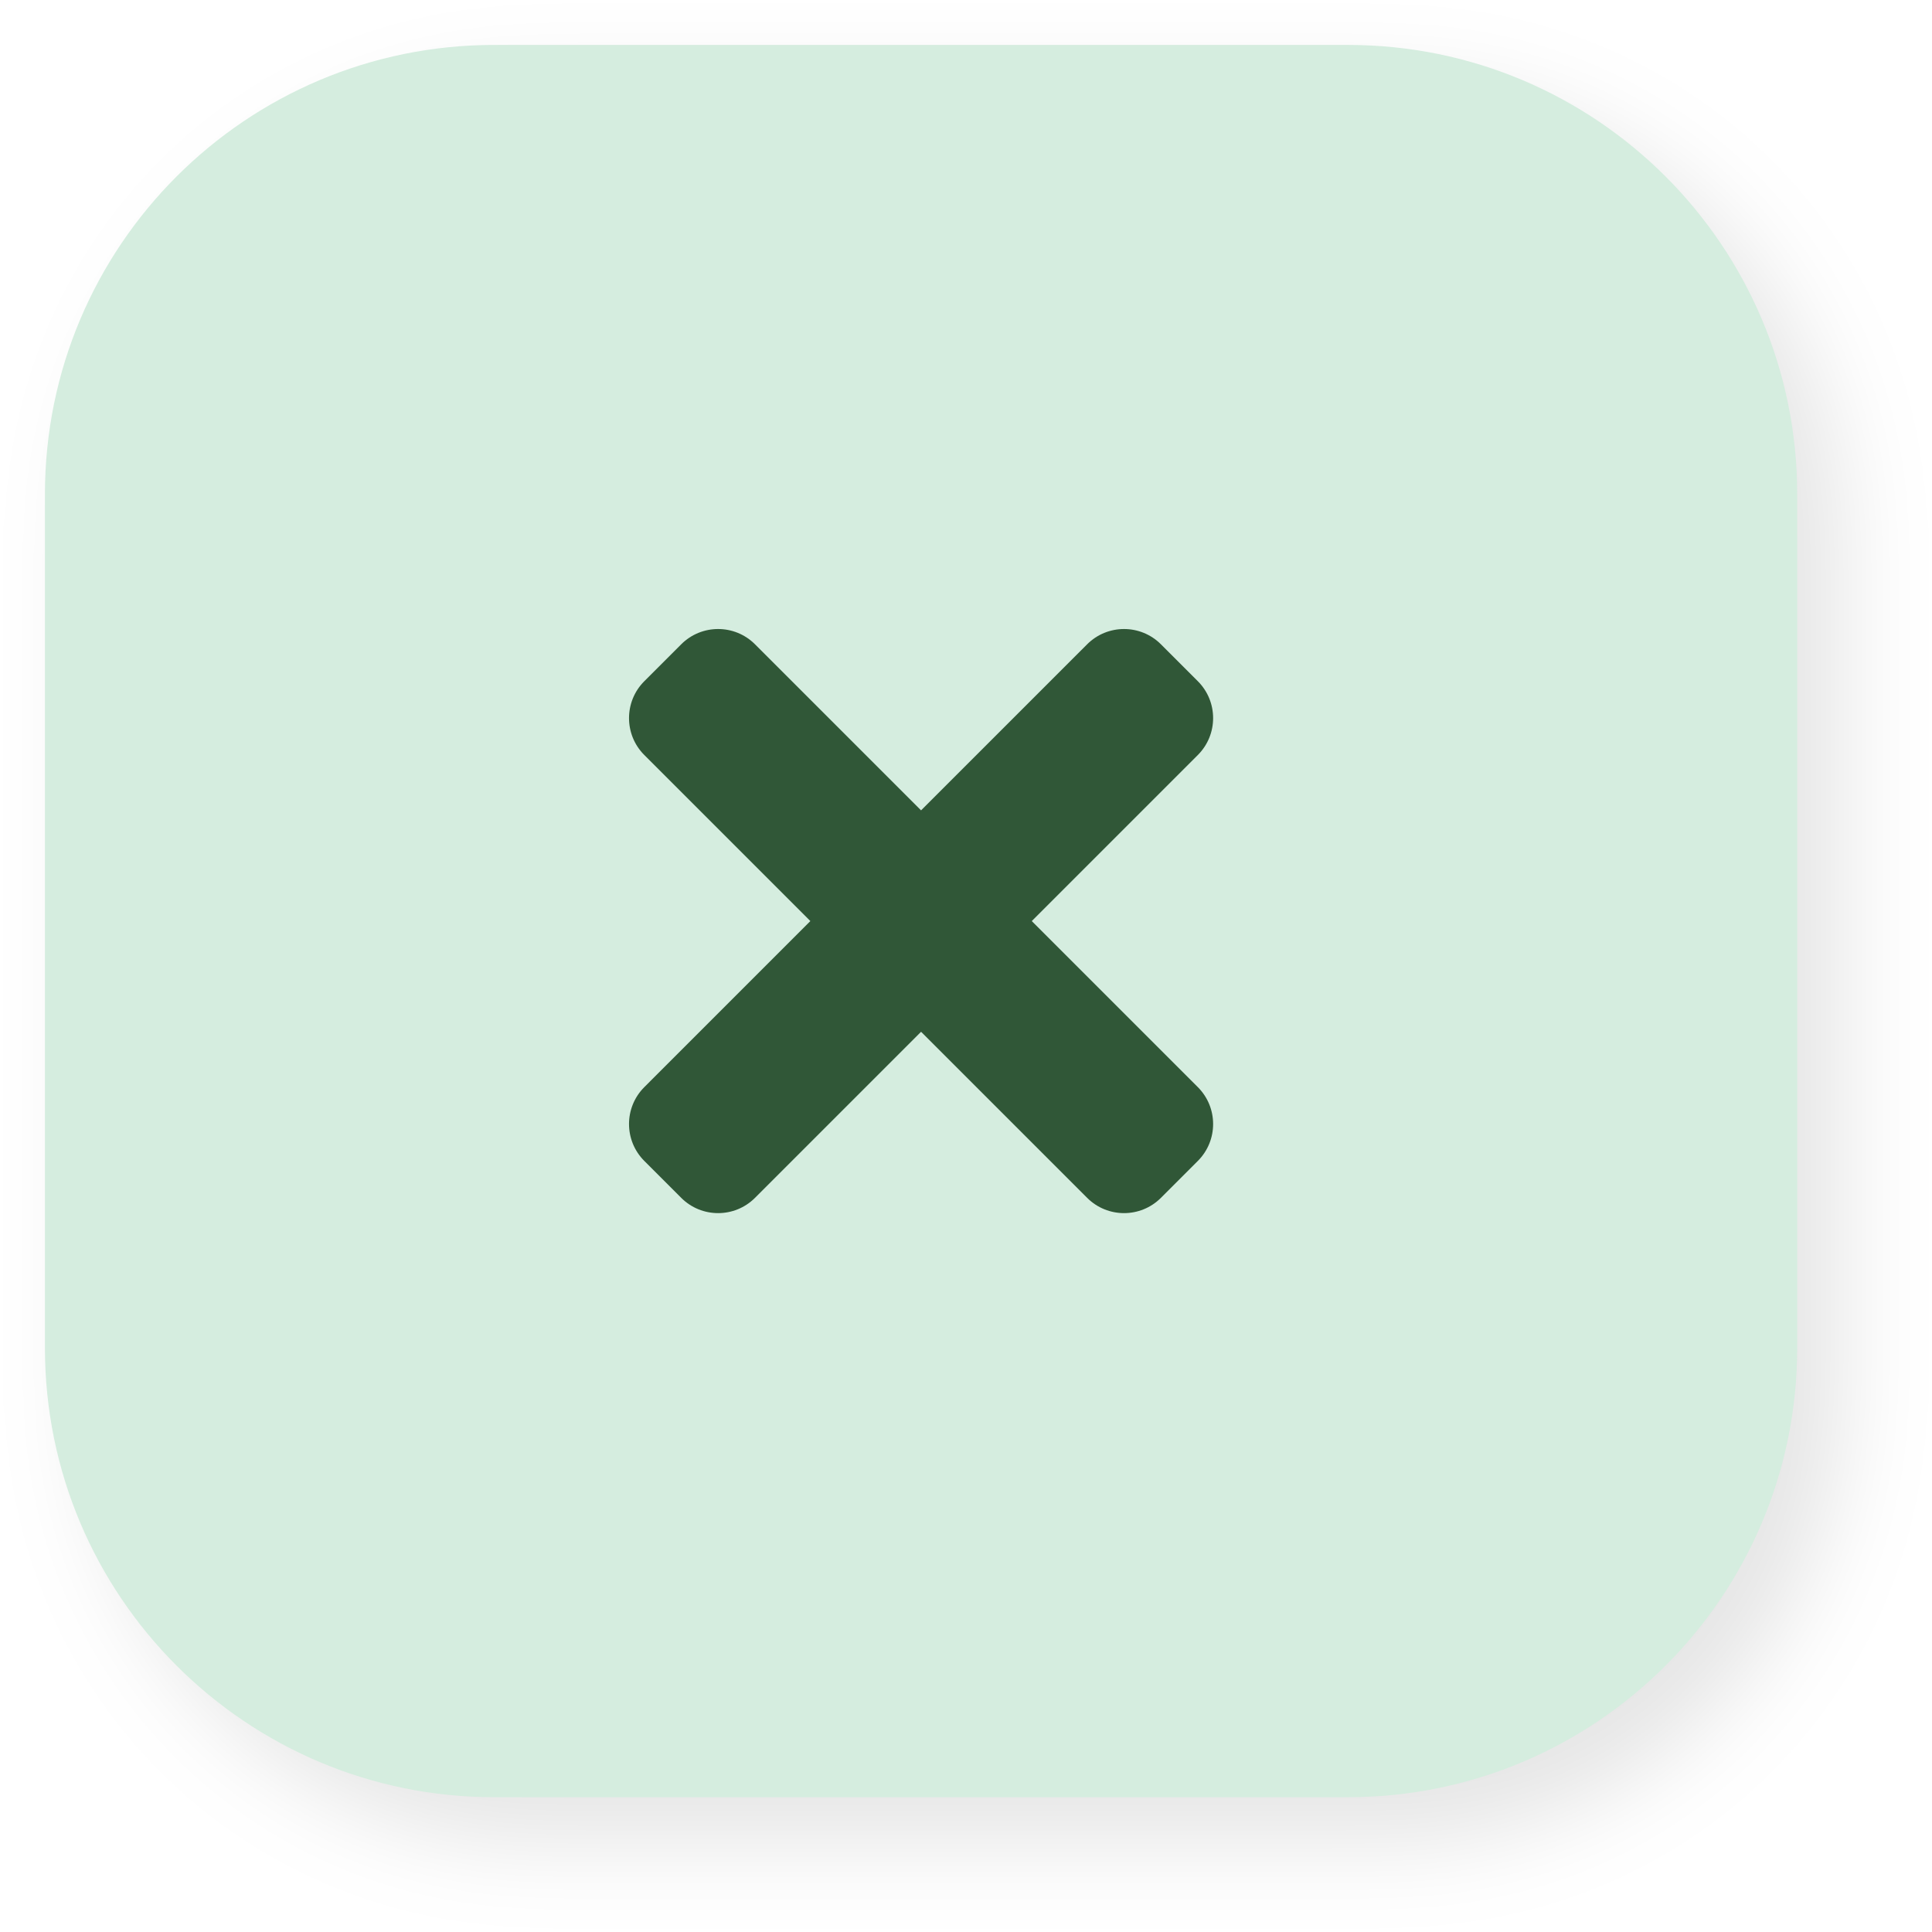
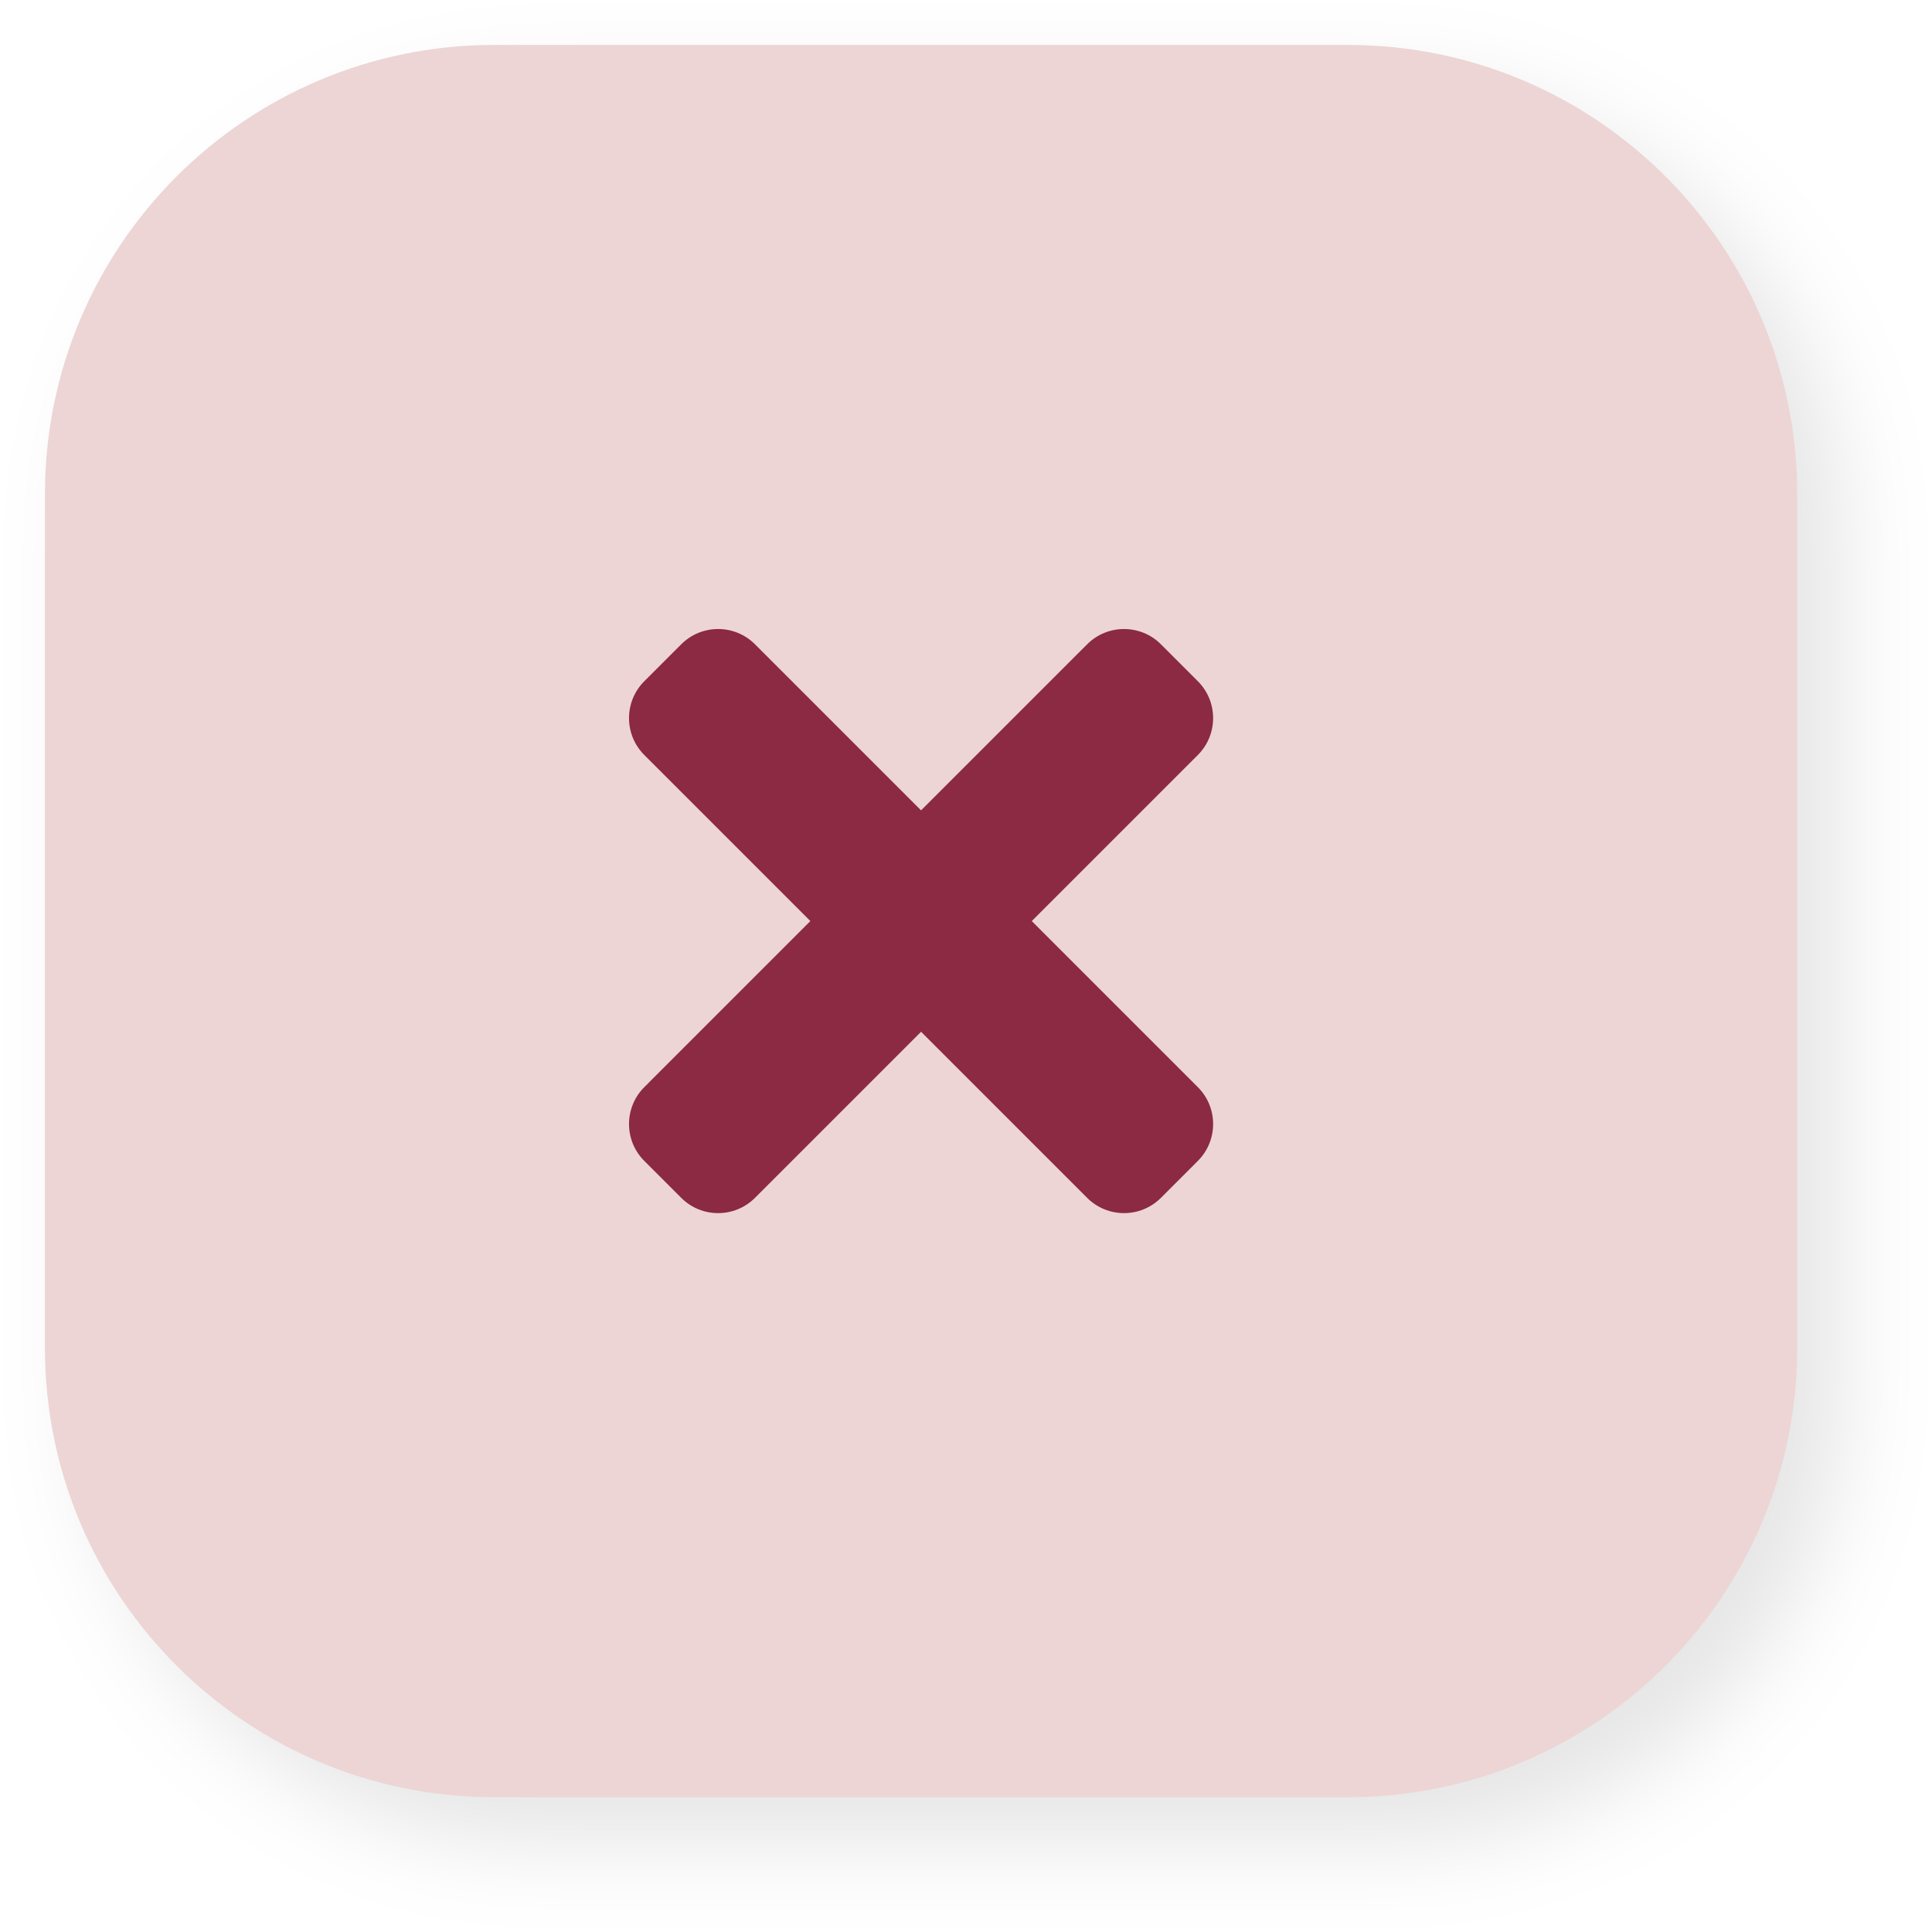
<svg xmlns="http://www.w3.org/2000/svg" width="86" height="86" viewBox="0 0 86 86" fill="none">
-   <g filter="url(#filter0_d)">
-     <rect x="2" y="2" width="78" height="78" rx="20" fill="#D5EDDF" />
+   <g filter="url(#filter0_d_9_111)">
+     <path d="M60 2H22C10.954 2 2 10.954 2 22V60C2 71.046 10.954 80 22 80H60C71.046 80 80 71.046 80 60V22C80 10.954 71.046 2 60 2Z" fill="#EDD5D5" />
  </g>
-   <path d="M45.928 41L53.32 33.608C54.227 32.701 54.227 31.231 53.32 30.323L51.677 28.68C50.77 27.773 49.299 27.773 48.392 28.68L41 36.072L33.608 28.68C32.701 27.773 31.231 27.773 30.323 28.68L28.68 30.323C27.773 31.23 27.773 32.701 28.68 33.608L36.072 41L28.68 48.392C27.773 49.299 27.773 50.769 28.68 51.677L30.323 53.32C31.23 54.227 32.701 54.227 33.608 53.32L41 45.928L48.392 53.32C49.299 54.227 50.77 54.227 51.677 53.32L53.32 51.677C54.227 50.77 54.227 49.299 53.32 48.392L45.928 41Z" fill="#305737" />
+   <path d="M45.928 41L53.32 33.608C54.227 32.701 54.227 31.231 53.32 30.323L51.677 28.68C50.77 27.773 49.299 27.773 48.392 28.68L41 36.072L33.608 28.68C32.701 27.773 31.231 27.773 30.323 28.68L28.68 30.323C27.773 31.23 27.773 32.701 28.68 33.608L36.072 41L28.68 48.392C27.773 49.299 27.773 50.769 28.68 51.677L30.323 53.32C31.23 54.227 32.701 54.227 33.608 53.32L41 45.928L48.392 53.32C49.299 54.227 50.77 54.227 51.677 53.32L53.32 51.677C54.227 50.77 54.227 49.299 53.32 48.392L45.928 41Z" fill="#8B2A42" />
  <defs>
-     <filter id="filter0_d" x="0" y="0" width="86" height="86" filterUnits="userSpaceOnUse" color-interpolation-filters="sRGB">
+     <filter id="filter0_d_9_111" x="0" y="0" width="86" height="86" filterUnits="userSpaceOnUse" color-interpolation-filters="sRGB">
      <feFlood flood-opacity="0" result="BackgroundImageFix" />
-       <feColorMatrix in="SourceAlpha" type="matrix" values="0 0 0 0 0 0 0 0 0 0 0 0 0 0 0 0 0 0 127 0" />
+       <feColorMatrix in="SourceAlpha" type="matrix" values="0 0 0 0 0 0 0 0 0 0 0 0 0 0 0 0 0 0 127 0" result="hardAlpha" />
      <feOffset dx="2" dy="2" />
      <feGaussianBlur stdDeviation="2" />
      <feColorMatrix type="matrix" values="0 0 0 0 0 0 0 0 0 0 0 0 0 0 0 0 0 0 0.1 0" />
-       <feBlend mode="normal" in2="BackgroundImageFix" result="effect1_dropShadow" />
-       <feBlend mode="normal" in="SourceGraphic" in2="effect1_dropShadow" result="shape" />
+       <feBlend mode="normal" in2="BackgroundImageFix" result="effect1_dropShadow_9_111" />
+       <feBlend mode="normal" in="SourceGraphic" in2="effect1_dropShadow_9_111" result="shape" />
    </filter>
  </defs>
</svg>
